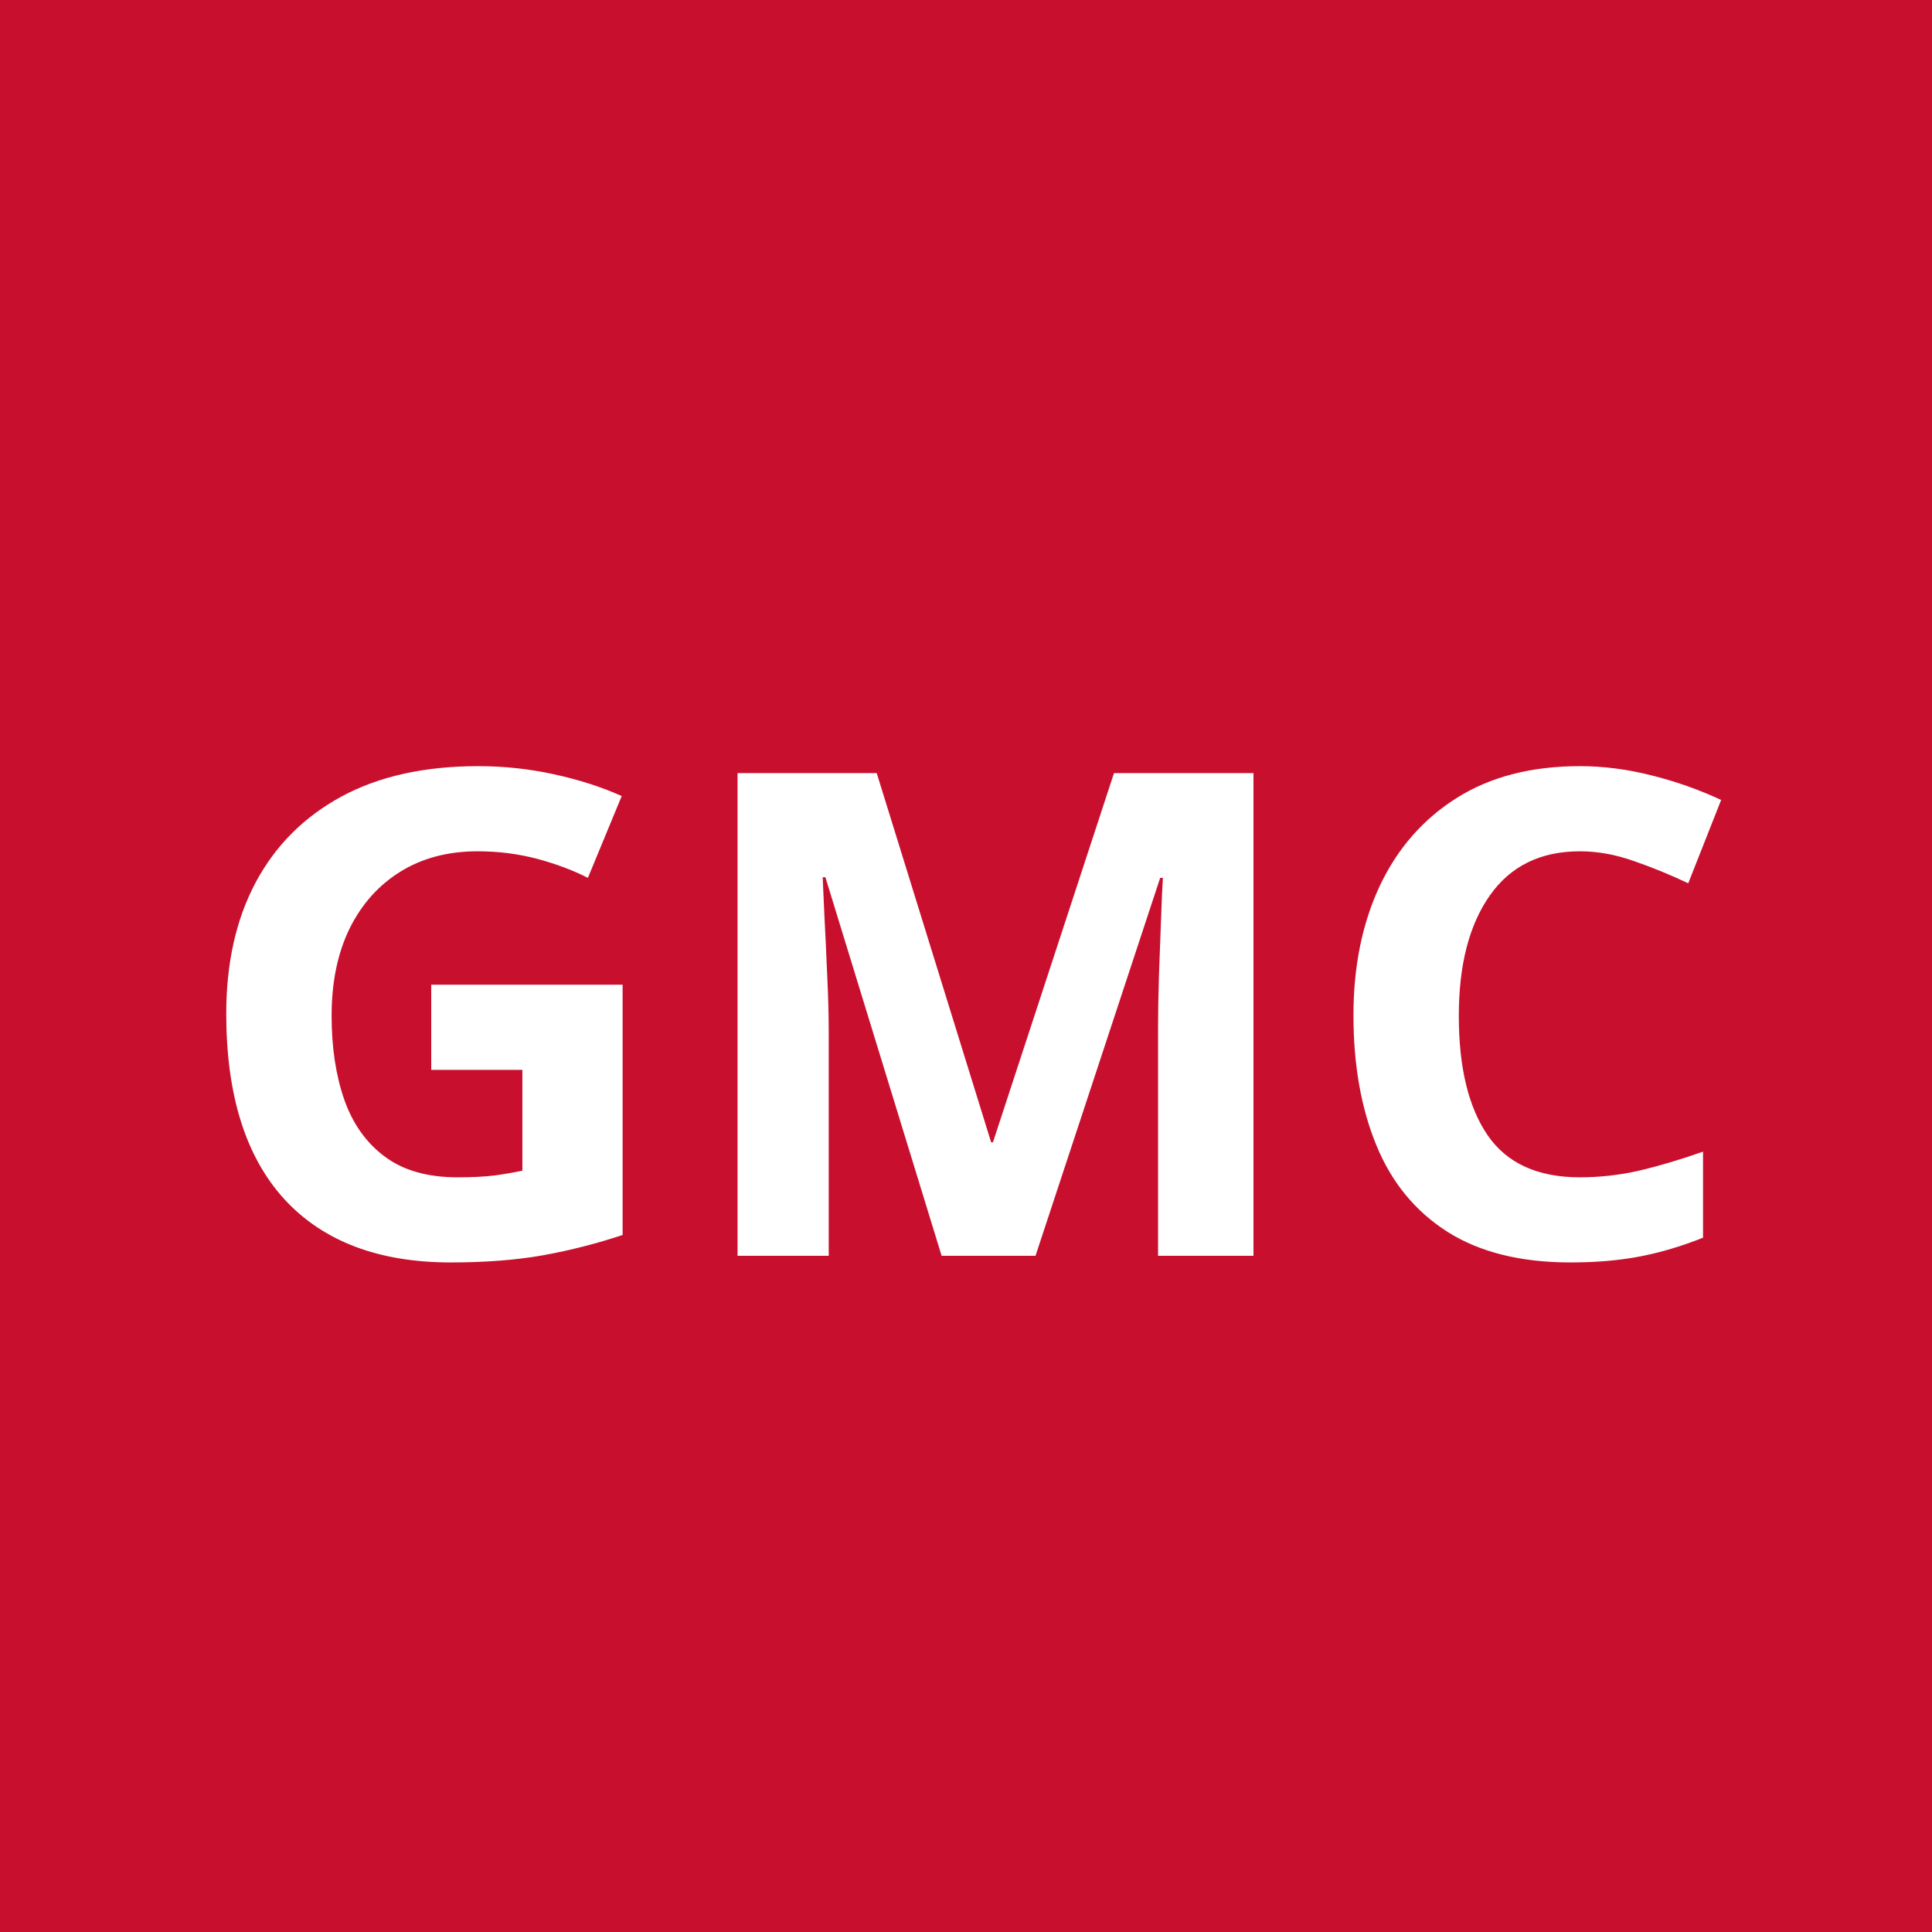
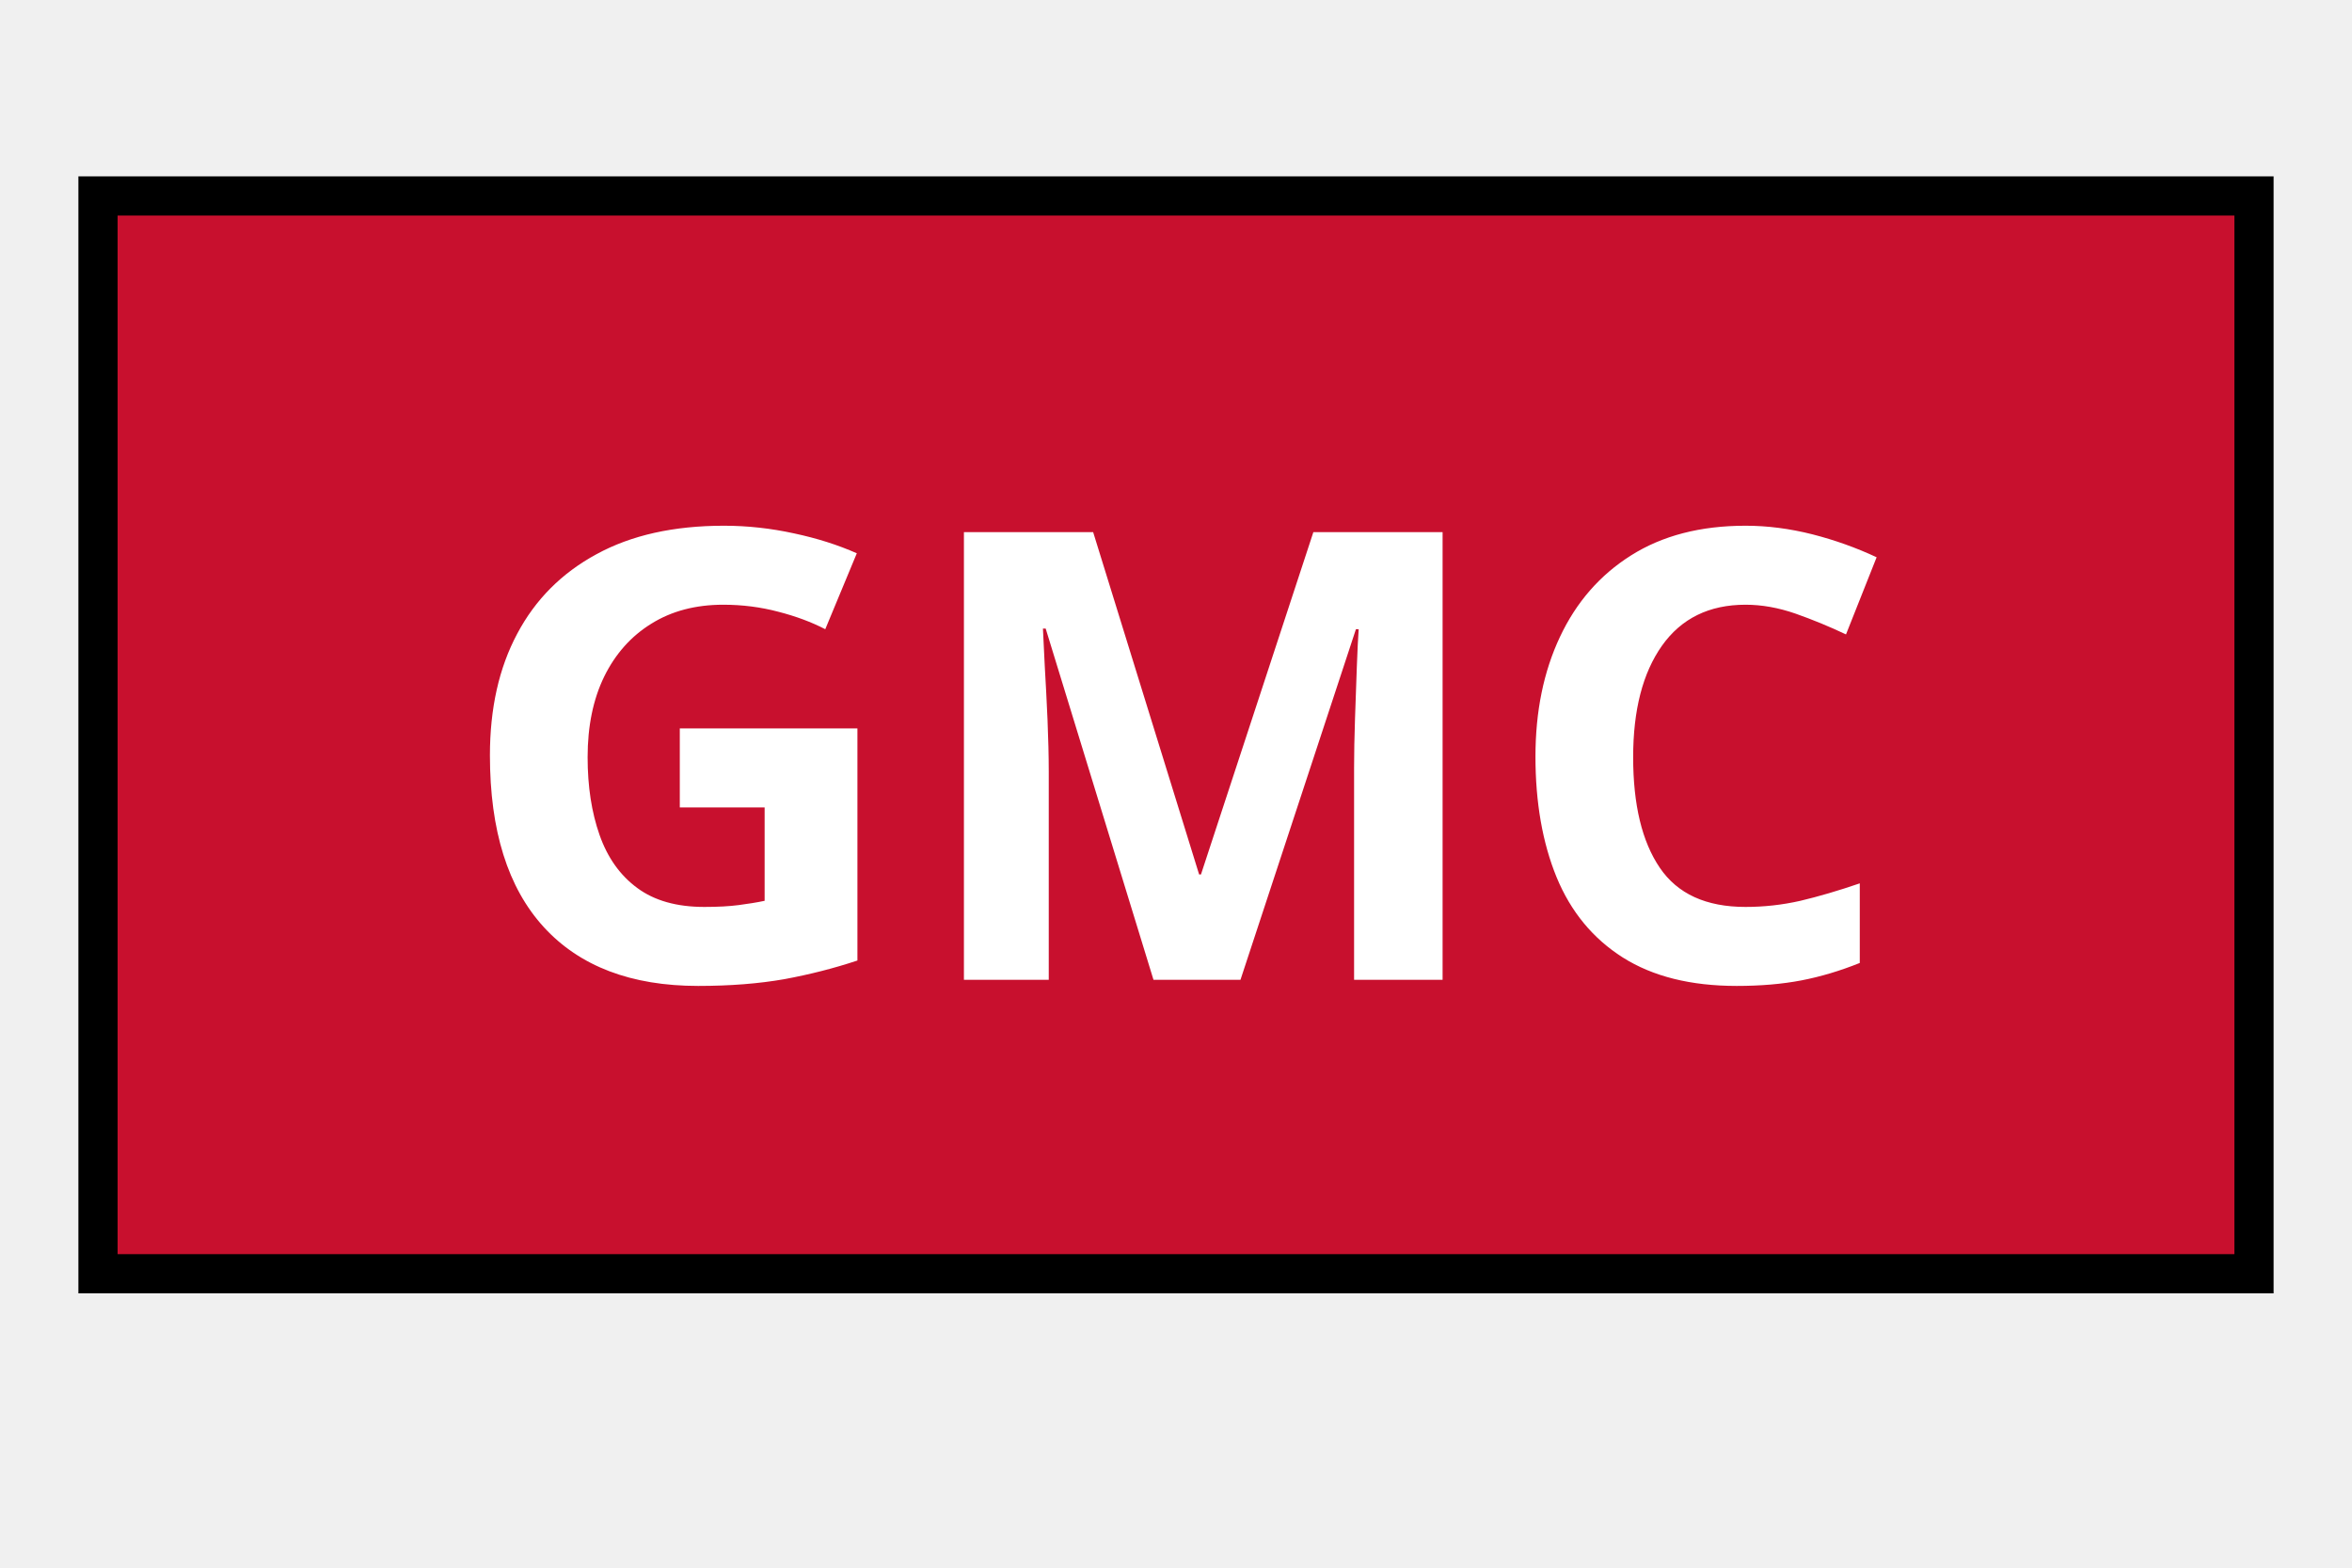
- <svg xmlns="http://www.w3.org/2000/svg" viewBox="0 0 100 100" width="100" height="100">
-   <rect width="100" height="100" fill="#C8102E" />
-   <text x="50" y="65" font-family="Arial Black, sans-serif" font-size="35" font-weight="bold" fill="#fff" text-anchor="middle">GMC</text>
+ <svg xmlns="http://www.w3.org/2000/svg" viewBox="0 0 120 80" width="120" height="80">
+   <rect x="5" y="10" width="110" height="55" fill="#C8102E" stroke="#000" stroke-width="2" />
+   <text x="60" y="50" font-family="Arial Black, sans-serif" font-size="32" font-weight="bold" fill="#fff" text-anchor="middle">GMC</text>
</svg>
